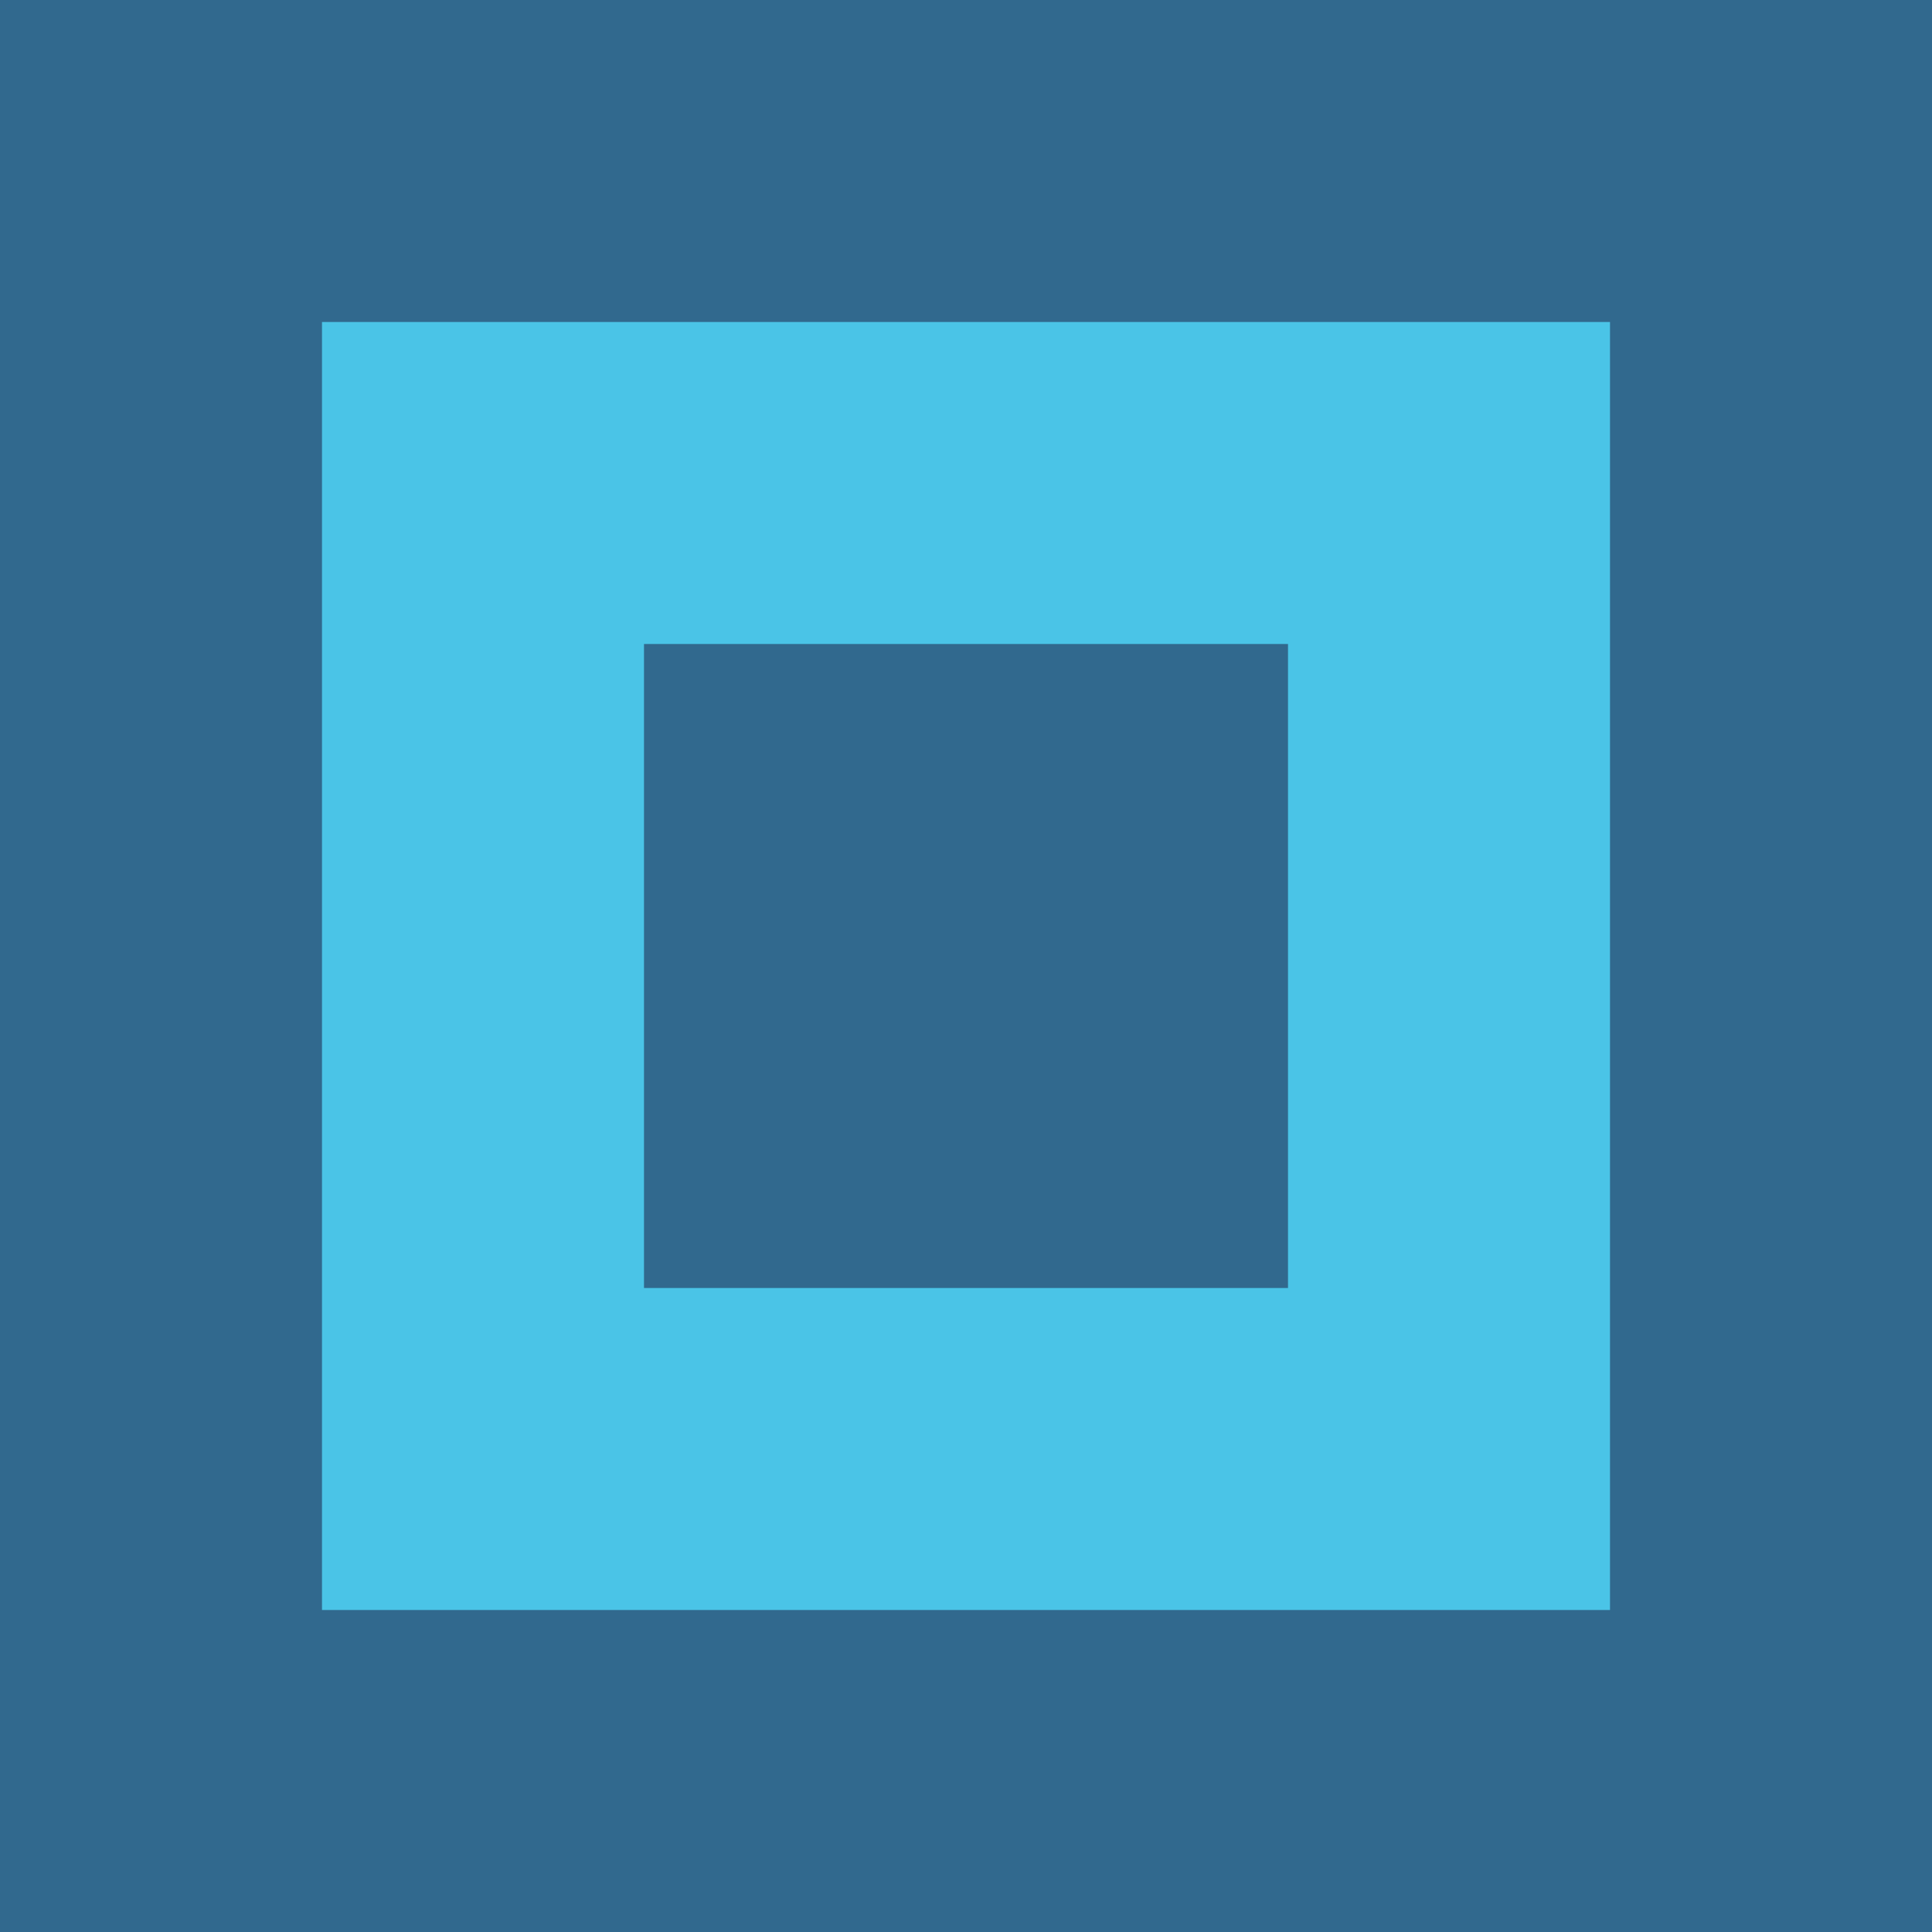
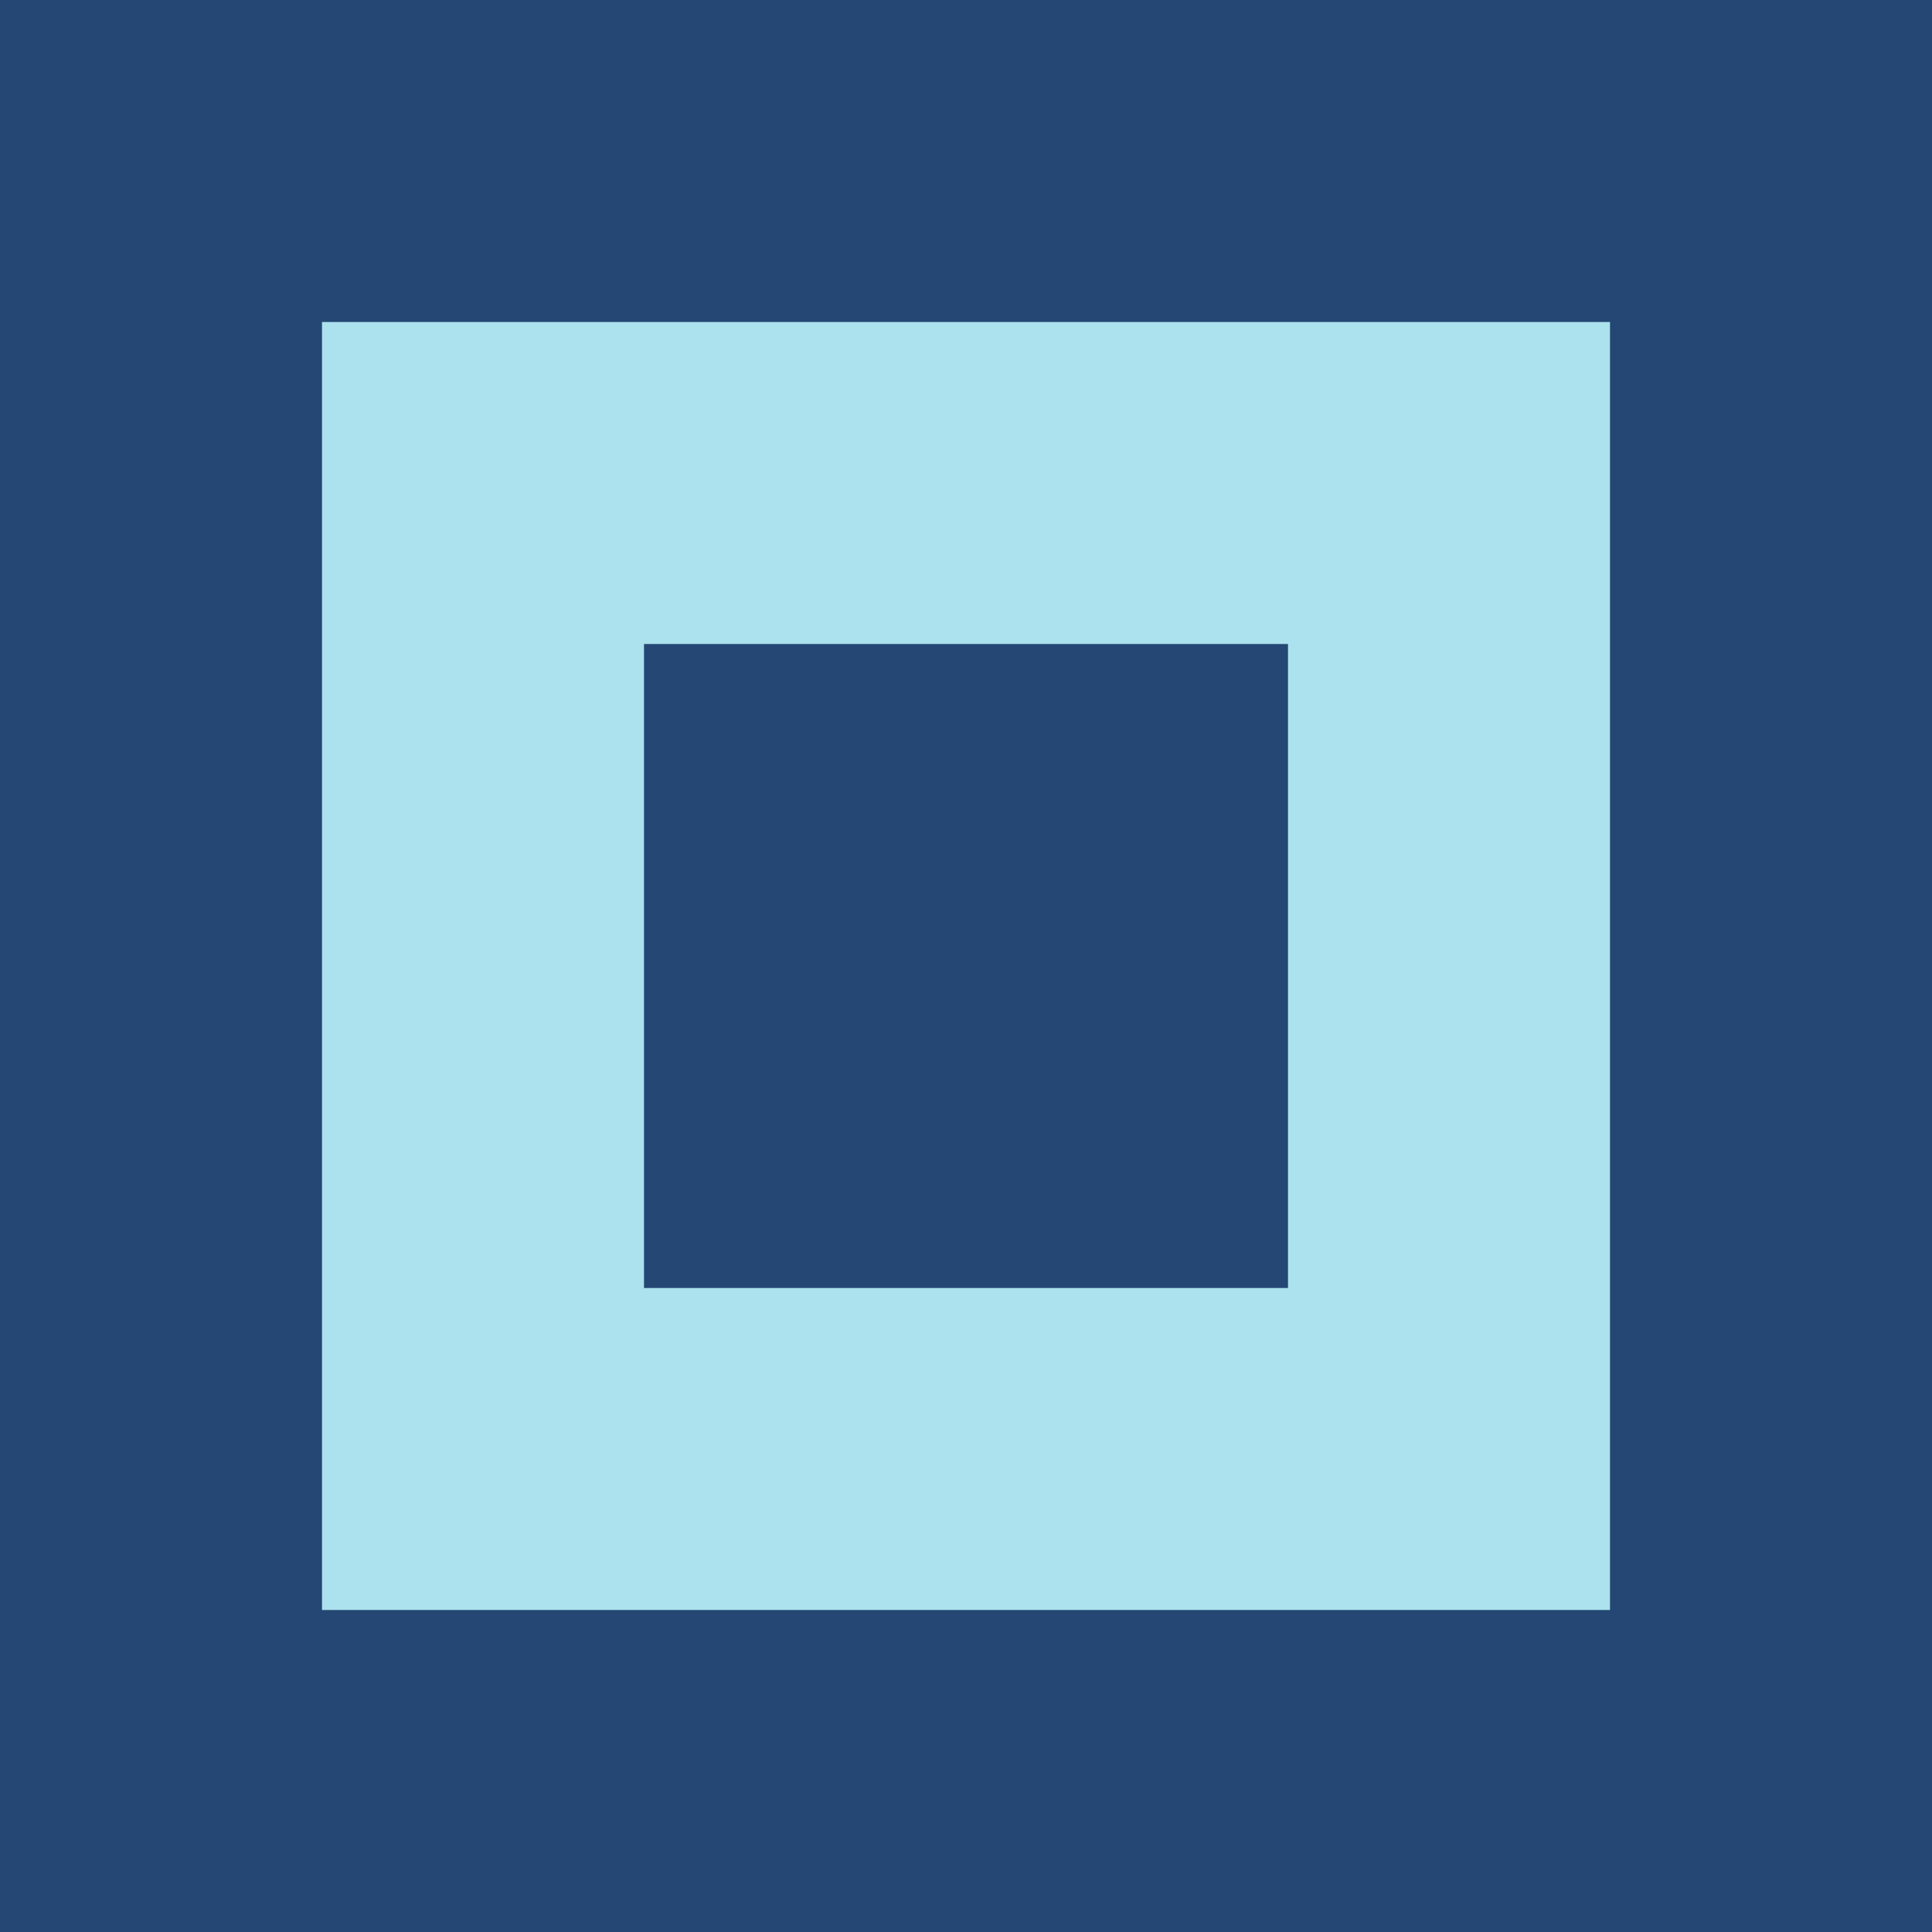
<svg xmlns="http://www.w3.org/2000/svg" baseProfile="full" height="120" version="1.1" width="120">
  <defs />
-   <rect fill="rgb(49,105,142)" height="120" width="120" x="0" y="0" />
-   <rect fill="rgb(74,196,231)" height="80" width="80" x="20" y="20" />
-   <rect fill="rgb(49,105,142)" height="40" width="40" x="40" y="40" />
+   <rect fill="rgb(36,71,115)" height="120" width="120" x="0" y="0" />
+   <rect fill="rgb(172,225,238)" height="80" width="80" x="20" y="20" />
+   <rect fill="rgb(36,71,115)" height="40" width="40" x="40" y="40" />
</svg>
